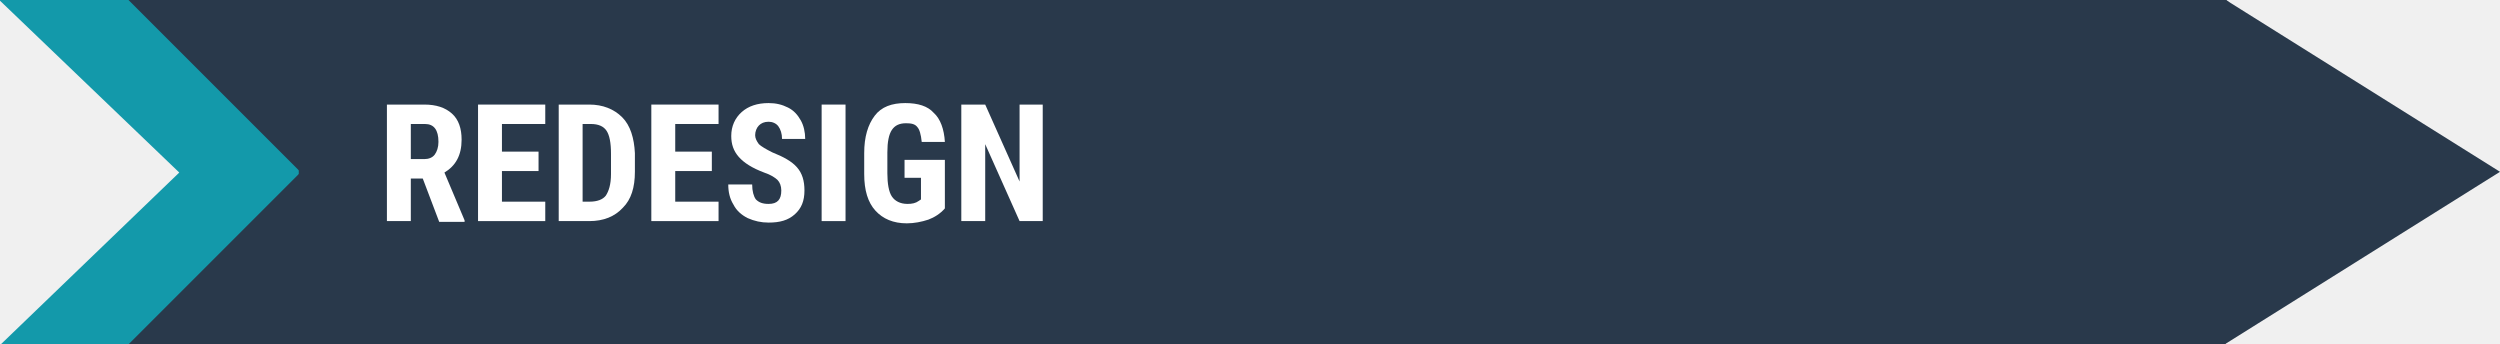
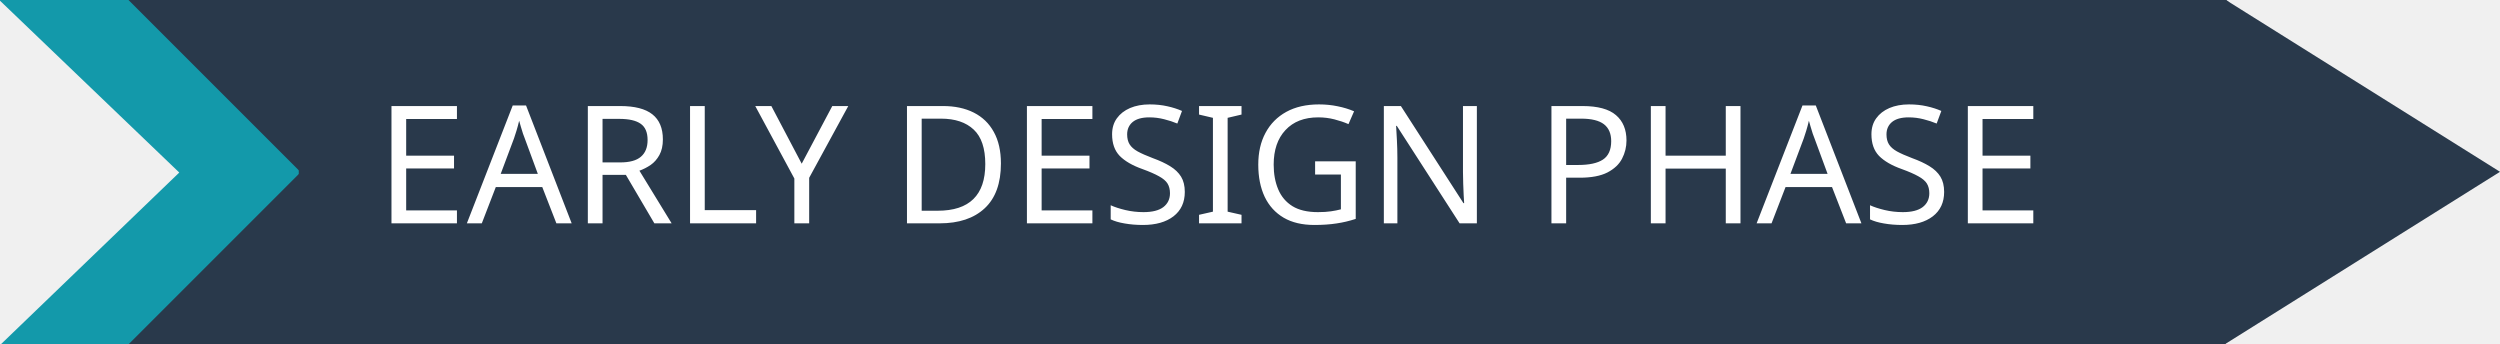
<svg xmlns="http://www.w3.org/2000/svg" version="1.1" id="Layer_1" x="0px" y="0px" viewBox="0 0 334.7 46" style="enable-background:new 0 0 334.7 46;" xml:space="preserve">
  <style type="text/css">
	.st0{fill:#1399AA;}
	.st1{fill:#29394B;}
- 	.st2{enable-background:new    ;}
- 	.st3{fill:#FFFFFF;}
+ 	.st2{fill:#FFFFFF;}
+ 	.st3{font-family:'RobotoCondensed-Bold';}
+ 	.st4{font-size:22px;}
</style>
  <g id="Layer_1_1_">
    <polygon class="st0" points="17.9,0 -0.1,0 24,23.1 -0.1,46.3 17.9,46.3 41,23.1  " />
    <rect x="40" y="-0.9" class="st1" width="258" height="47.2" />
    <polygon class="st1" points="41,-0.2 41.1,23.9 17,-0.2  " />
    <polygon class="st1" points="41.8,46.2 41.9,21.4 17,46.3  " />
    <polygon class="st1" points="334.7,23 298,46 298,0  " />
    <path class="st1" d="M295.6,1.6c0.5,11.2-1.8,22.3-0.8,33.5c0,0.8,0.7,1.5,1.5,1.5c0.5,0,1-0.3,1.3-0.7c3-5.2,1.4-11.6,2.4-17.2   c0.3-1.9-2.6-2.7-2.9-0.8c-0.8,5.2,0.6,11.9-2,16.5l2.8,0.8c-0.9-11.2,1.4-22.3,0.8-33.5C298.5-0.3,295.5-0.4,295.6,1.6z" />
    <path class="st1" d="M298.8,44.1V33.4c0-0.8-0.7-1.5-1.5-1.5s-1.5,0.7-1.5,1.5v10.7c0,0.8,0.7,1.5,1.5,1.5S298.8,44.9,298.8,44.1z" />
    <path class="st1" d="M297.3,2.8c0.8,0,1.5-0.7,1.5-1.5s-0.7-1.5-1.5-1.5s-1.5,0.7-1.5,1.5S296.4,2.8,297.3,2.8z" />
    <path class="st1" d="M297.1,46.2c0.8,0,1.5-0.7,1.5-1.5s-0.7-1.5-1.5-1.5s-1.5,0.7-1.5,1.5S296.3,46.2,297.1,46.2z" />
  </g>
-   <g class="st2">
-     <path class="st3" d="M56.6,23.9H55v5.7h-3.2V14h5c1.6,0,2.8,0.4,3.7,1.2c0.9,0.8,1.3,2,1.3,3.5c0,2.1-0.8,3.5-2.3,4.4l2.7,6.4v0.2   h-3.4L56.6,23.9z M55,21.3h1.8c0.6,0,1.1-0.2,1.4-0.6c0.3-0.4,0.5-1,0.5-1.7c0-1.6-0.6-2.4-1.8-2.4H55V21.3z" />
-     <path class="st3" d="M72.1,22.9h-4.9V27H73v2.6h-9V14h9v2.6h-5.8v3.7h4.9V22.9z" />
-     <path class="st3" d="M74.8,29.6V14h4.1c1.8,0,3.3,0.6,4.4,1.7s1.6,2.8,1.7,4.8V23c0,2.1-0.5,3.7-1.6,4.8c-1.1,1.2-2.6,1.8-4.5,1.8   H74.8z M78,16.6V27h0.9c1.1,0,1.8-0.3,2.2-0.8c0.4-0.6,0.7-1.5,0.7-2.9v-2.7c0-1.5-0.2-2.5-0.6-3.1c-0.4-0.6-1.1-0.9-2.1-0.9H78z" />
-     <path class="st3" d="M95.3,22.9h-4.9V27h5.8v2.6h-9V14h9v2.6h-5.8v3.7h4.9V22.9z" />
-     <path class="st3" d="M104.6,25.5c0-0.6-0.2-1.1-0.5-1.4c-0.3-0.3-0.9-0.7-1.8-1c-1.6-0.6-2.7-1.3-3.4-2.1c-0.7-0.8-1-1.7-1-2.8   c0-1.3,0.5-2.4,1.4-3.2c0.9-0.8,2.1-1.2,3.6-1.2c1,0,1.8,0.2,2.6,0.6c0.8,0.4,1.3,1,1.7,1.7c0.4,0.7,0.6,1.6,0.6,2.5h-3.1   c0-0.7-0.2-1.3-0.5-1.7c-0.3-0.4-0.8-0.6-1.3-0.6c-0.6,0-1,0.2-1.3,0.5c-0.3,0.3-0.5,0.8-0.5,1.3c0,0.4,0.2,0.8,0.5,1.2   c0.3,0.3,1,0.7,1.8,1.1c1.5,0.6,2.6,1.2,3.3,2c0.7,0.8,1,1.8,1,3.1c0,1.4-0.4,2.4-1.3,3.2c-0.9,0.8-2,1.1-3.5,1.1   c-1,0-1.9-0.2-2.8-0.6c-0.8-0.4-1.5-1-1.9-1.8c-0.5-0.8-0.7-1.7-0.7-2.7h3.2c0,0.9,0.2,1.6,0.5,2c0.4,0.4,0.9,0.6,1.7,0.6   C104.1,27.3,104.6,26.7,104.6,25.5z" />
-     <path class="st3" d="M113.2,29.6H110V14h3.2V29.6z" />
-     <path class="st3" d="M126.5,27.9c-0.6,0.7-1.4,1.2-2.2,1.5c-0.9,0.3-1.9,0.5-2.9,0.5c-1.8,0-3.2-0.6-4.2-1.7   c-1-1.1-1.5-2.7-1.5-4.9v-2.8c0-2.2,0.5-3.8,1.4-5c0.9-1.2,2.3-1.7,4.1-1.7c1.7,0,3,0.4,3.8,1.3c0.9,0.8,1.4,2.2,1.5,3.9h-3.1   c-0.1-1-0.3-1.7-0.6-2c-0.3-0.4-0.8-0.5-1.5-0.5c-0.9,0-1.5,0.3-1.9,0.9s-0.6,1.6-0.6,3v2.8c0,1.4,0.2,2.5,0.6,3.1   c0.4,0.6,1.1,1,2.1,1c0.6,0,1.1-0.1,1.5-0.4l0.3-0.2v-2.9h-2.2v-2.4h5.4V27.9z" />
-     <path class="st3" d="M139.7,29.6h-3.2l-4.6-10.3v10.3h-3.2V14h3.2l4.6,10.3V14h3.1V29.6z" />
-   </g>
+   <text transform="matrix(1 0 0 1 50.2696 29.9)" class="st2 st3 st4">EARLY DESIGN PHASE</text>
</svg>
